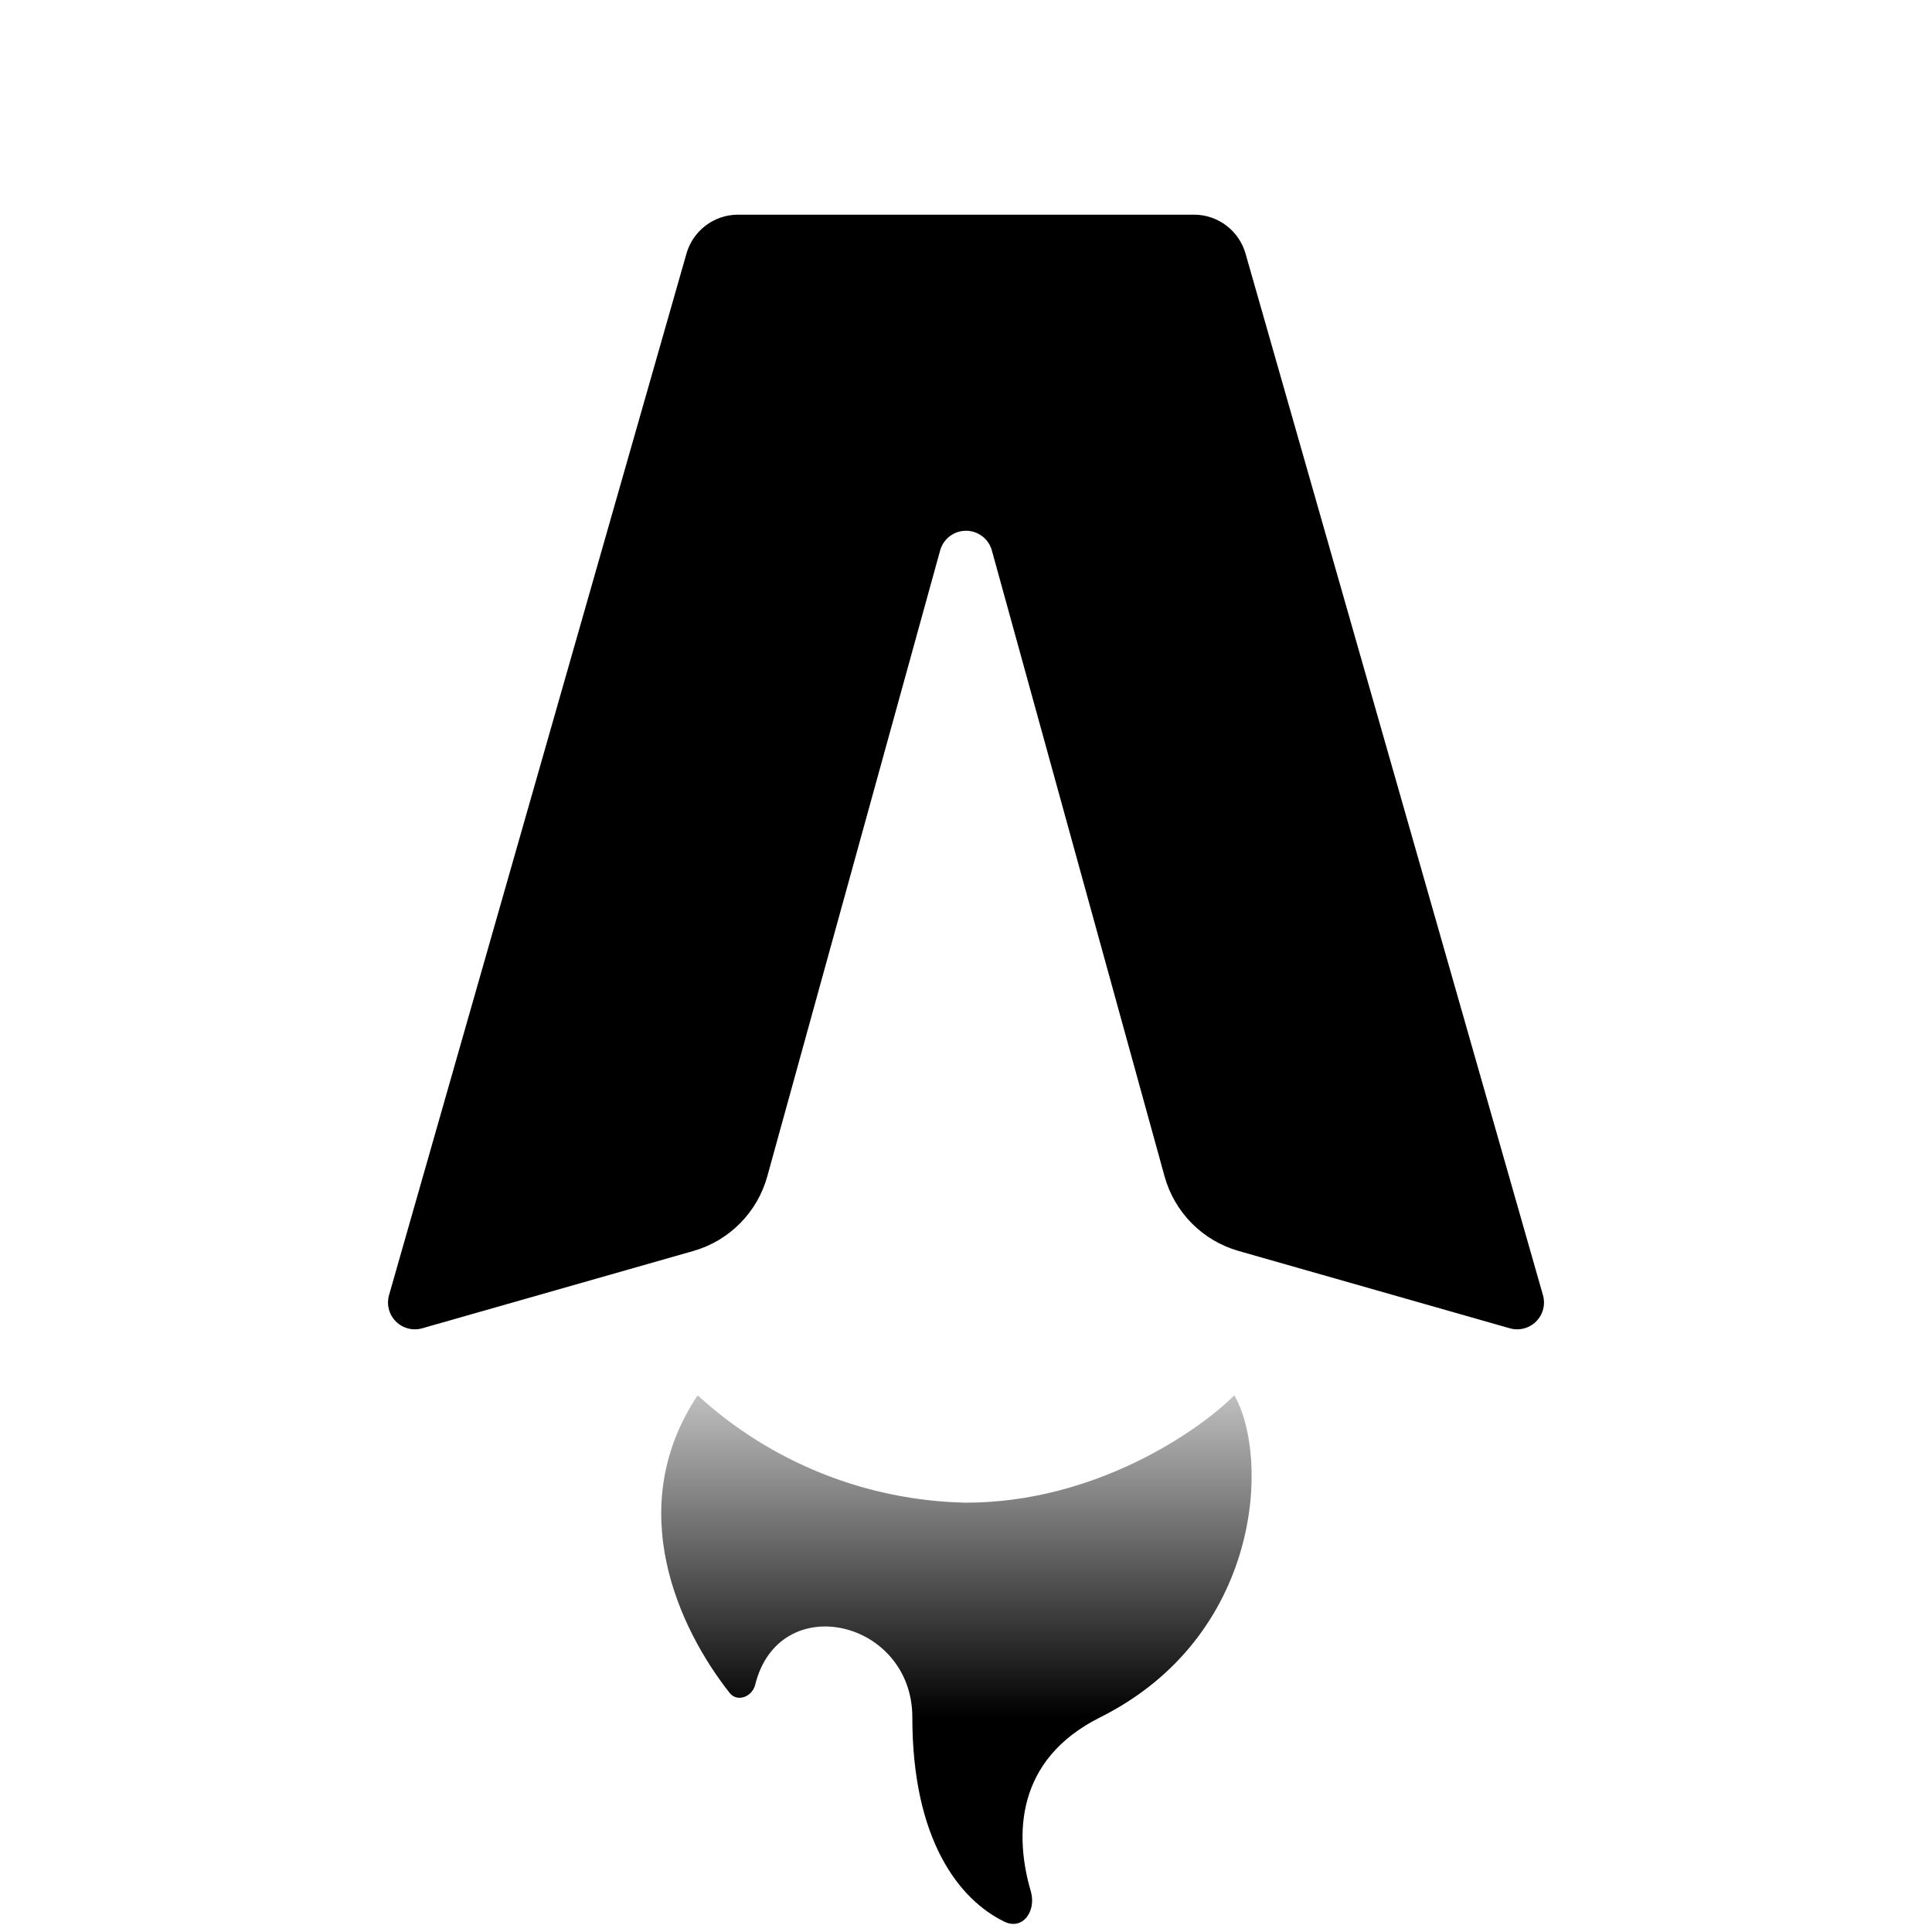
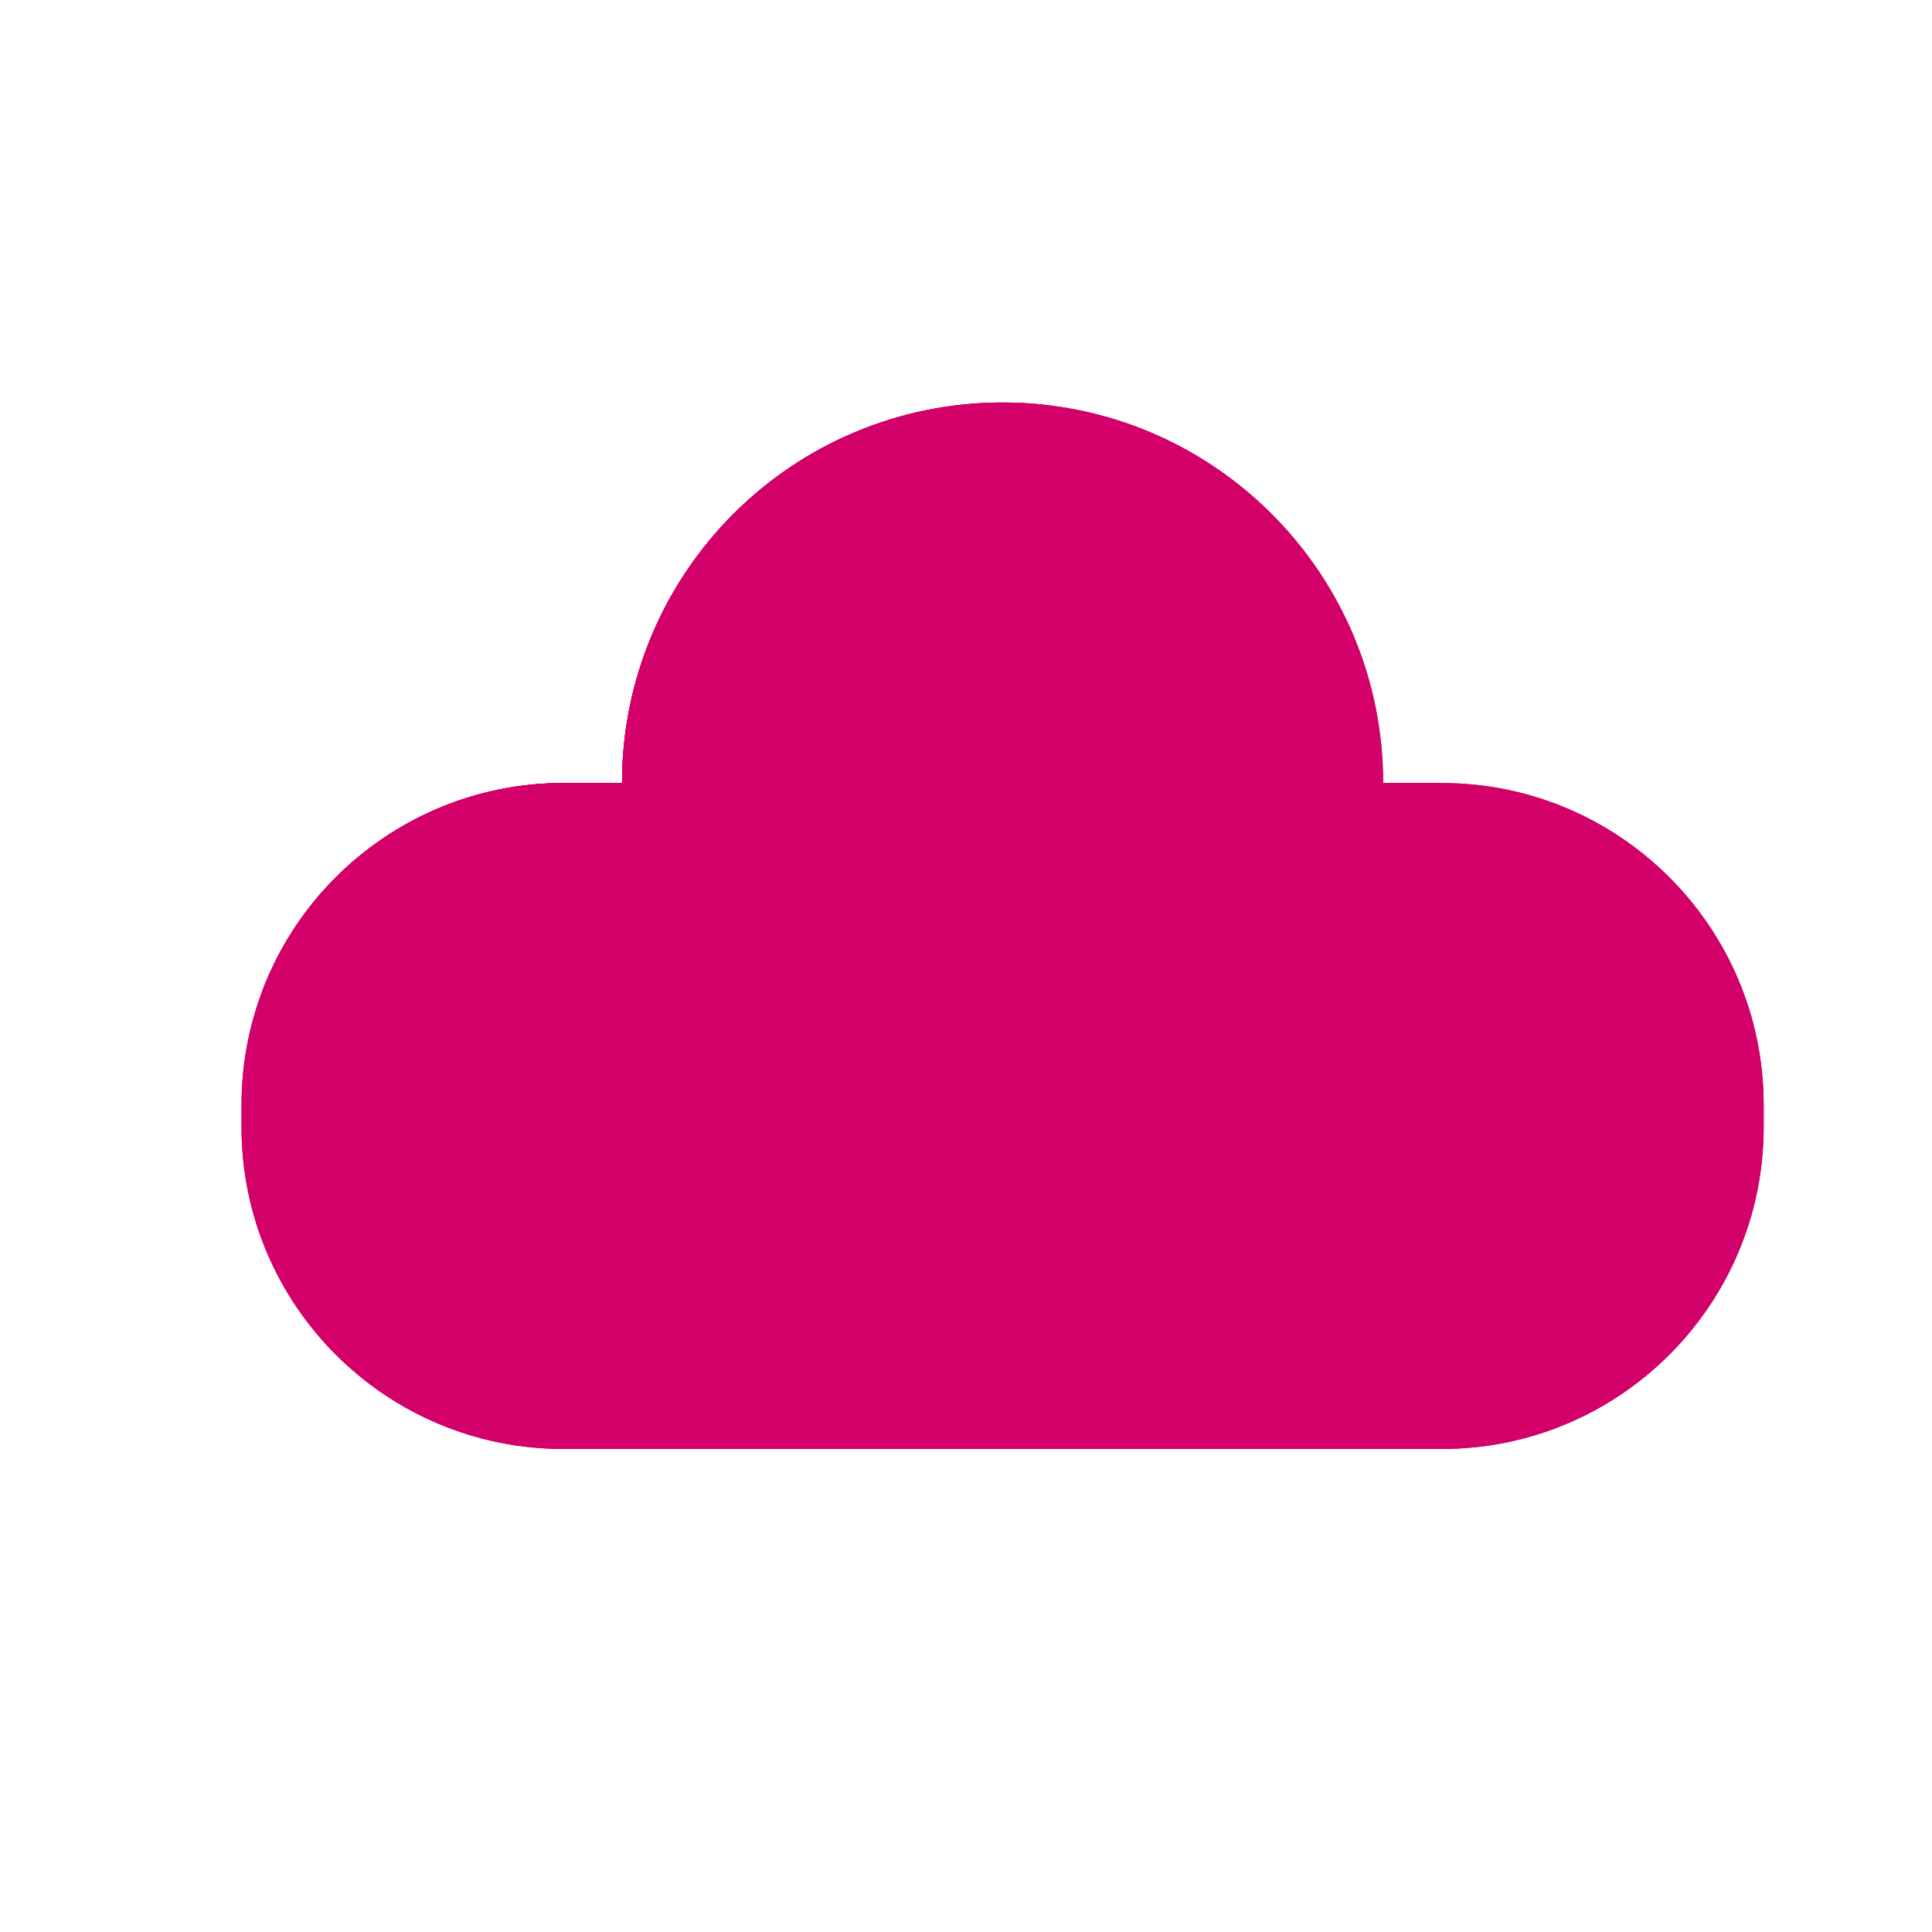
- <svg xmlns="http://www.w3.org/2000/svg" fill="none" viewBox="0 0 36 36">
-   <path fill="#000" d="M22.25 4h-8.5a1 1 0 0 0-.96.73l-5.54 19.4a.5.5 0 0 0 .62.62l5.05-1.44a2 2 0 0 0 1.38-1.4l3.22-11.66a.5.5 0 0 1 .96 0l3.22 11.67a2 2 0 0 0 1.38 1.39l5.05 1.44a.5.5 0 0 0 .62-.62l-5.54-19.4a1 1 0 0 0-.96-.73Z" />
-   <path fill="url(#gradient)" d="M18 28a7.63 7.63 0 0 1-5-2c-1.4 2.1-.35 4.35.6 5.55.14.17.41.07.47-.15.44-1.8 2.93-1.22 2.93.6 0 2.28.87 3.4 1.72 3.81.34.16.59-.2.49-.56-.31-1.05-.29-2.46 1.29-3.25 3-1.5 3.17-4.83 2.5-6-.67.67-2.6 2-5 2Z" />
-   <defs>
-     <linearGradient id="gradient" x1="16" x2="16" y1="32" y2="24" gradientUnits="userSpaceOnUse">
-       <stop stop-color="#000" />
-       <stop offset="1" stop-color="#000" stop-opacity="0" />
-     </linearGradient>
-   </defs>
-   <style>
-     @media (prefers-color-scheme:dark){:root{filter:invert(100%)}}
-   </style>
+ <svg xmlns="http://www.w3.org/2000/svg" t="1712804851152" class="icon" viewBox="0 0 1024 1024" version="1.1" p-id="978" width="200" height="200">
+   <path d="M531.413 213.333a201.685 201.685 0 0 1 201.685 201.685h31.019a170.667 170.667 0 0 1 170.667 170.667V597.333a170.667 170.667 0 0 1-170.667 170.667H298.667a170.667 170.667 0 0 1-170.667-170.667v-11.648a170.667 170.667 0 0 1 170.667-170.667h31.019A201.685 201.685 0 0 1 531.413 213.333z" fill="#d3006a" p-id="979" />
+   <path d="M531.413 213.333c8.107 0 16.128 0.469 24.021 1.408a277.333 277.333 0 1 1-416.427 310.699 170.667 170.667 0 0 1 159.659-110.421h31.019A201.685 201.685 0 0 1 531.413 213.333z" fill="#d3006a" p-id="980" />
+   <path d="M447.787 231.467a213.333 213.333 0 1 1-308.864 293.973A170.752 170.752 0 0 1 298.667 414.976h31.019a201.728 201.728 0 0 1 115.243-182.272l2.859-1.28z" fill="#d3006a" p-id="981" />
+   <path d="M531.413 213.333a201.685 201.685 0 0 1 201.685 201.685h31.019a170.667 170.667 0 0 1 170.667 170.667V597.333a170.667 170.667 0 0 1-170.667 170.667H298.667a170.667 170.667 0 0 1-170.667-170.667v-11.648a170.667 170.667 0 0 1 170.667-170.667h31.019A201.685 201.685 0 0 1 531.413 213.333z m0 42.667a159.019 159.019 0 0 0-159.061 159.019v42.667H298.667a128 128 0 0 0-128 128V597.333a128 128 0 0 0 128 128h465.493a128 128 0 0 0 128-128v-11.648a128 128 0 0 0-128-128h-73.728v-42.667A159.019 159.019 0 0 0 531.413 256z" fill="#d3006a" p-id="982" />
</svg>
